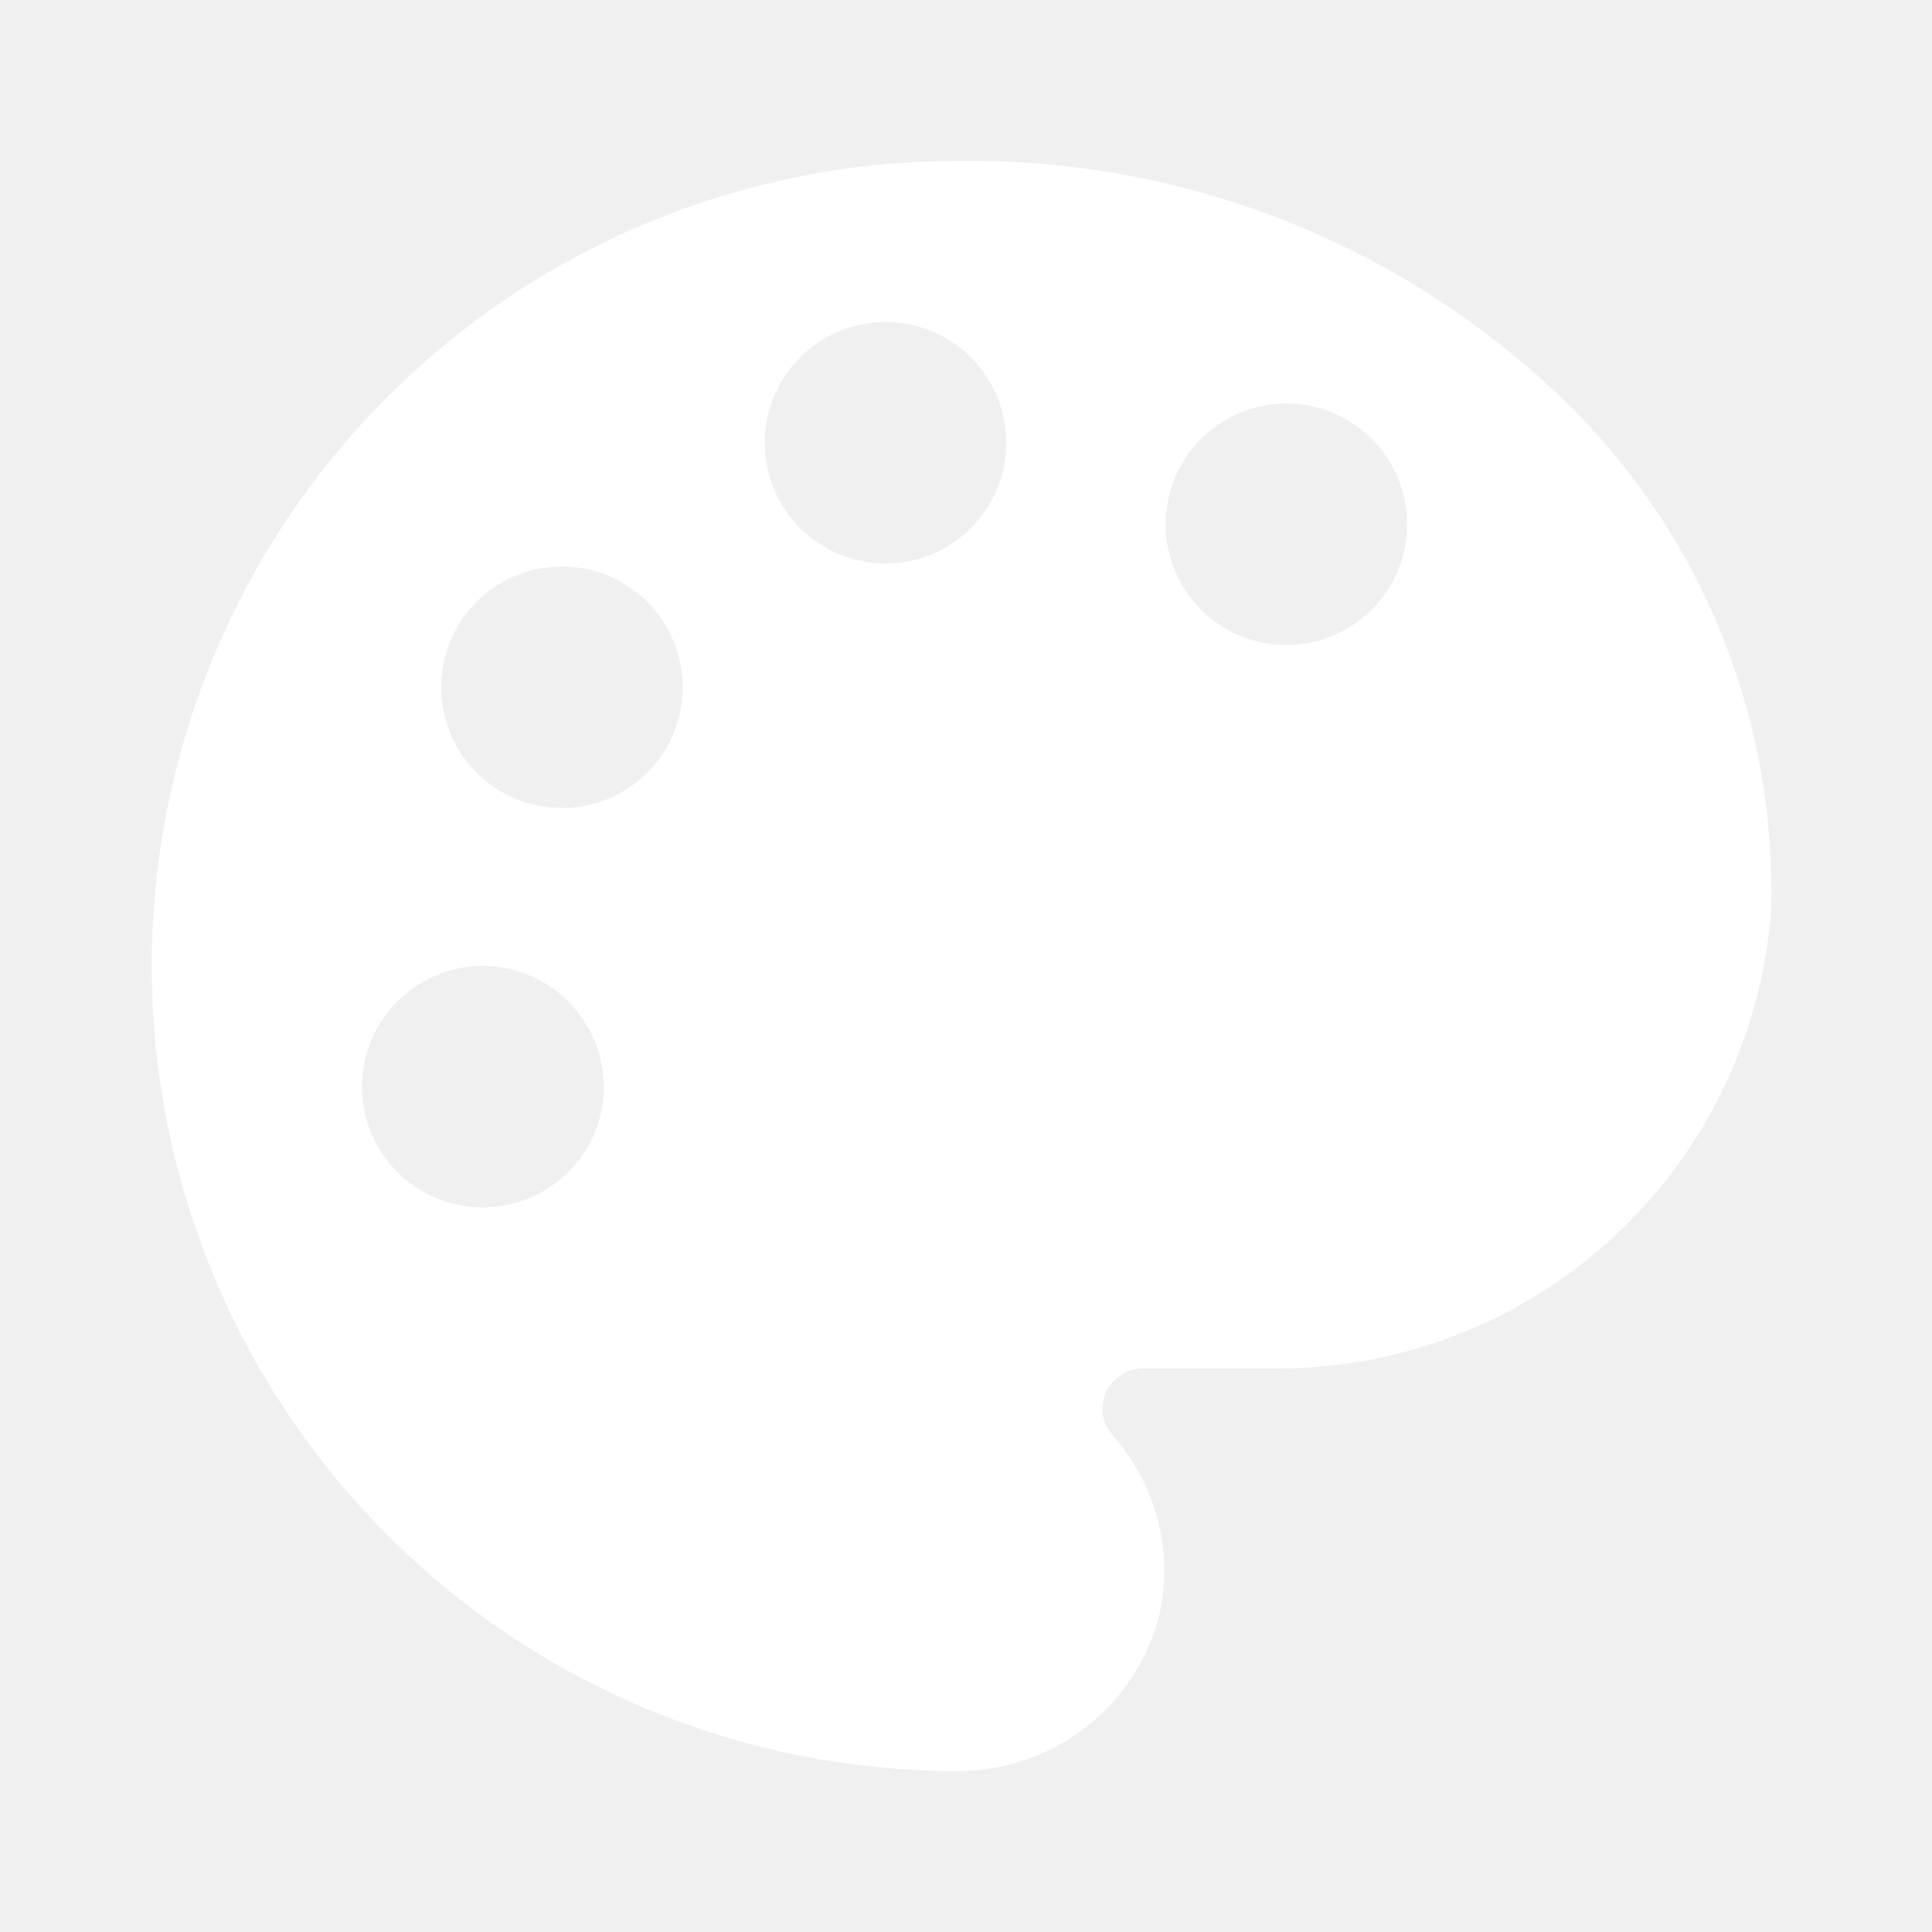
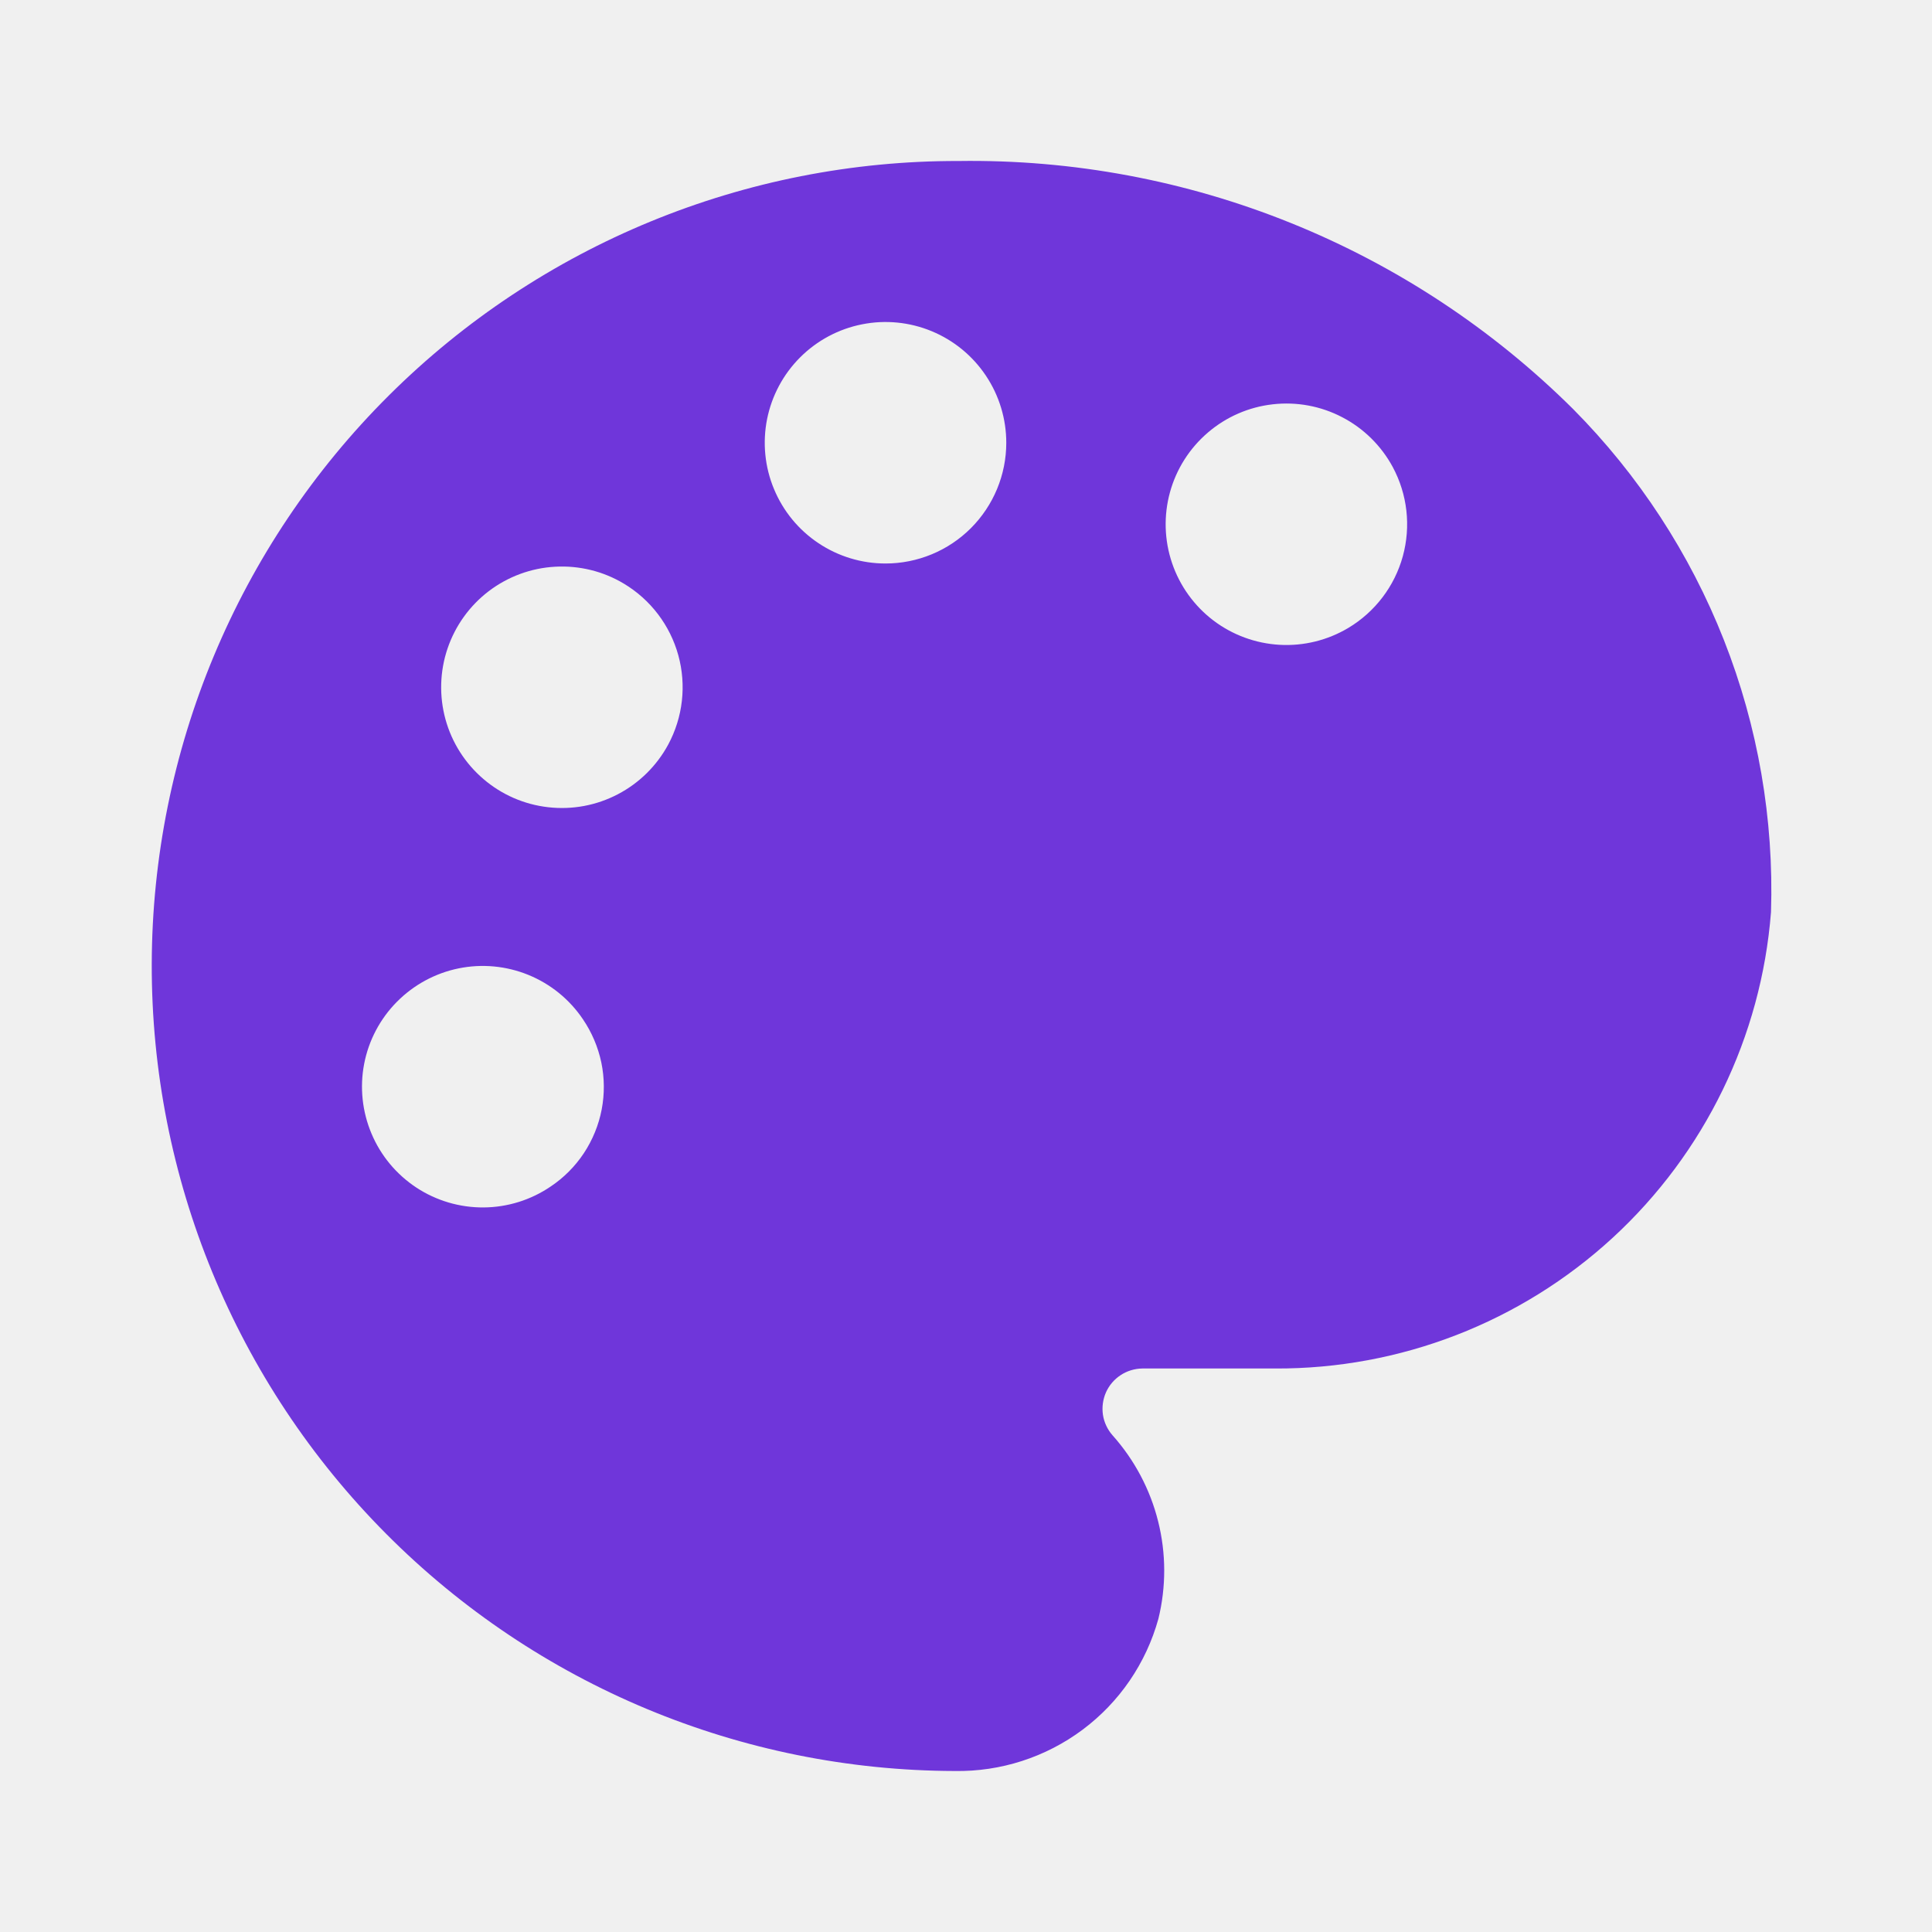
<svg xmlns="http://www.w3.org/2000/svg" width="33" height="33" viewBox="0 0 33 33" fill="none">
-   <path d="M26.868 6.985C25.489 5.616 23.851 4.536 22.049 3.809C20.248 3.082 18.319 2.722 16.376 2.75C12.73 2.741 9.229 4.181 6.644 6.753C4.058 9.325 2.601 12.819 2.592 16.466C2.583 20.112 4.023 23.613 6.595 26.198C9.167 28.784 12.661 30.241 16.308 30.25C17.093 30.263 17.861 30.015 18.491 29.545C19.121 29.075 19.576 28.409 19.786 27.651C19.92 27.104 19.919 26.533 19.782 25.987C19.646 25.441 19.378 24.936 19.003 24.516C18.916 24.417 18.859 24.296 18.839 24.166C18.82 24.036 18.838 23.903 18.891 23.782C18.945 23.662 19.032 23.56 19.142 23.488C19.251 23.416 19.38 23.377 19.511 23.375H21.78C23.915 23.385 25.975 22.587 27.547 21.141C29.118 19.695 30.084 17.708 30.25 15.579C30.301 13.992 30.028 12.411 29.446 10.933C28.864 9.455 27.987 8.112 26.868 6.985ZM9.405 20.267C9.067 20.497 8.669 20.621 8.261 20.624C7.853 20.627 7.453 20.509 7.112 20.285C6.771 20.06 6.504 19.74 6.346 19.364C6.187 18.988 6.143 18.573 6.22 18.172C6.297 17.771 6.492 17.402 6.779 17.112C7.066 16.822 7.432 16.623 7.832 16.541C8.232 16.459 8.647 16.498 9.025 16.652C9.403 16.806 9.727 17.069 9.955 17.407C10.108 17.631 10.215 17.883 10.271 18.148C10.326 18.413 10.328 18.686 10.277 18.952C10.226 19.218 10.122 19.471 9.973 19.697C9.823 19.923 9.63 20.117 9.405 20.267ZM11.413 12.719C11.217 13.081 10.917 13.377 10.552 13.567C10.187 13.758 9.774 13.835 9.364 13.788C8.955 13.742 8.569 13.574 8.257 13.306C7.944 13.038 7.718 12.683 7.609 12.286C7.5 11.889 7.512 11.468 7.644 11.078C7.776 10.688 8.022 10.346 8.349 10.097C8.677 9.848 9.072 9.702 9.483 9.68C9.894 9.657 10.303 9.757 10.656 9.969C11.112 10.242 11.445 10.68 11.586 11.192C11.727 11.704 11.665 12.251 11.413 12.719ZM15.125 9.625C14.717 9.625 14.318 9.504 13.979 9.277C13.64 9.051 13.376 8.729 13.22 8.352C13.063 7.975 13.023 7.56 13.102 7.16C13.182 6.76 13.378 6.393 13.667 6.104C13.955 5.816 14.323 5.619 14.723 5.54C15.123 5.46 15.537 5.501 15.914 5.657C16.291 5.813 16.613 6.077 16.84 6.417C17.067 6.756 17.188 7.155 17.188 7.563C17.188 8.11 16.97 8.634 16.584 9.021C16.197 9.408 15.672 9.625 15.125 9.625ZM23.031 10.725C22.678 10.936 22.269 11.037 21.858 11.014C21.447 10.991 21.052 10.846 20.724 10.597C20.397 10.348 20.151 10.006 20.019 9.616C19.887 9.226 19.875 8.805 19.984 8.408C20.093 8.011 20.319 7.656 20.632 7.388C20.945 7.12 21.33 6.952 21.739 6.906C22.149 6.859 22.562 6.936 22.927 7.127C23.292 7.317 23.592 7.613 23.788 7.975C24.04 8.443 24.102 8.989 23.961 9.502C23.82 10.014 23.487 10.452 23.031 10.725Z" fill="#fff" />
+   <path d="M26.868 6.985C25.489 5.616 23.851 4.536 22.049 3.809C20.248 3.082 18.319 2.722 16.376 2.75C12.73 2.741 9.229 4.181 6.644 6.753C4.058 9.325 2.601 12.819 2.592 16.466C2.583 20.112 4.023 23.613 6.595 26.198C9.167 28.784 12.661 30.241 16.308 30.25C17.093 30.263 17.861 30.015 18.491 29.545C19.121 29.075 19.576 28.409 19.786 27.651C19.92 27.104 19.919 26.533 19.782 25.987C19.646 25.441 19.378 24.936 19.003 24.516C18.916 24.417 18.859 24.296 18.839 24.166C18.82 24.036 18.838 23.903 18.891 23.782C18.945 23.662 19.032 23.56 19.142 23.488C19.251 23.416 19.38 23.377 19.511 23.375H21.78C23.915 23.385 25.975 22.587 27.547 21.141C29.118 19.695 30.084 17.708 30.25 15.579C30.301 13.992 30.028 12.411 29.446 10.933C28.864 9.455 27.987 8.112 26.868 6.985ZM9.405 20.267C9.067 20.497 8.669 20.621 8.261 20.624C7.853 20.627 7.453 20.509 7.112 20.285C6.771 20.06 6.504 19.74 6.346 19.364C6.187 18.988 6.143 18.573 6.22 18.172C6.297 17.771 6.492 17.402 6.779 17.112C7.066 16.822 7.432 16.623 7.832 16.541C8.232 16.459 8.647 16.498 9.025 16.652C9.403 16.806 9.727 17.069 9.955 17.407C10.108 17.631 10.215 17.883 10.271 18.148C10.326 18.413 10.328 18.686 10.277 18.952C10.226 19.218 10.122 19.471 9.973 19.697C9.823 19.923 9.63 20.117 9.405 20.267ZM11.413 12.719C11.217 13.081 10.917 13.377 10.552 13.567C10.187 13.758 9.774 13.835 9.364 13.788C8.955 13.742 8.569 13.574 8.257 13.306C7.944 13.038 7.718 12.683 7.609 12.286C7.5 11.889 7.512 11.468 7.644 11.078C7.776 10.688 8.022 10.346 8.349 10.097C8.677 9.848 9.072 9.702 9.483 9.68C9.894 9.657 10.303 9.757 10.656 9.969C11.112 10.242 11.445 10.68 11.586 11.192C11.727 11.704 11.665 12.251 11.413 12.719ZM15.125 9.625C14.717 9.625 14.318 9.504 13.979 9.277C13.64 9.051 13.376 8.729 13.22 8.352C13.063 7.975 13.023 7.56 13.102 7.16C13.182 6.76 13.378 6.393 13.667 6.104C13.955 5.816 14.323 5.619 14.723 5.54C15.123 5.46 15.537 5.501 15.914 5.657C16.291 5.813 16.613 6.077 16.84 6.417C17.067 6.756 17.188 7.155 17.188 7.563C17.188 8.11 16.97 8.634 16.584 9.021C16.197 9.408 15.672 9.625 15.125 9.625ZM23.031 10.725C22.678 10.936 22.269 11.037 21.858 11.014C21.447 10.991 21.052 10.846 20.724 10.597C20.397 10.348 20.151 10.006 20.019 9.616C19.887 9.226 19.875 8.805 19.984 8.408C20.093 8.011 20.319 7.656 20.632 7.388C20.945 7.12 21.33 6.952 21.739 6.906C22.149 6.859 22.562 6.936 22.927 7.127C23.292 7.317 23.592 7.613 23.788 7.975C24.04 8.443 24.102 8.989 23.961 9.502C23.82 10.014 23.487 10.452 23.031 10.725Z" fill="#6f36da" />
</svg>
